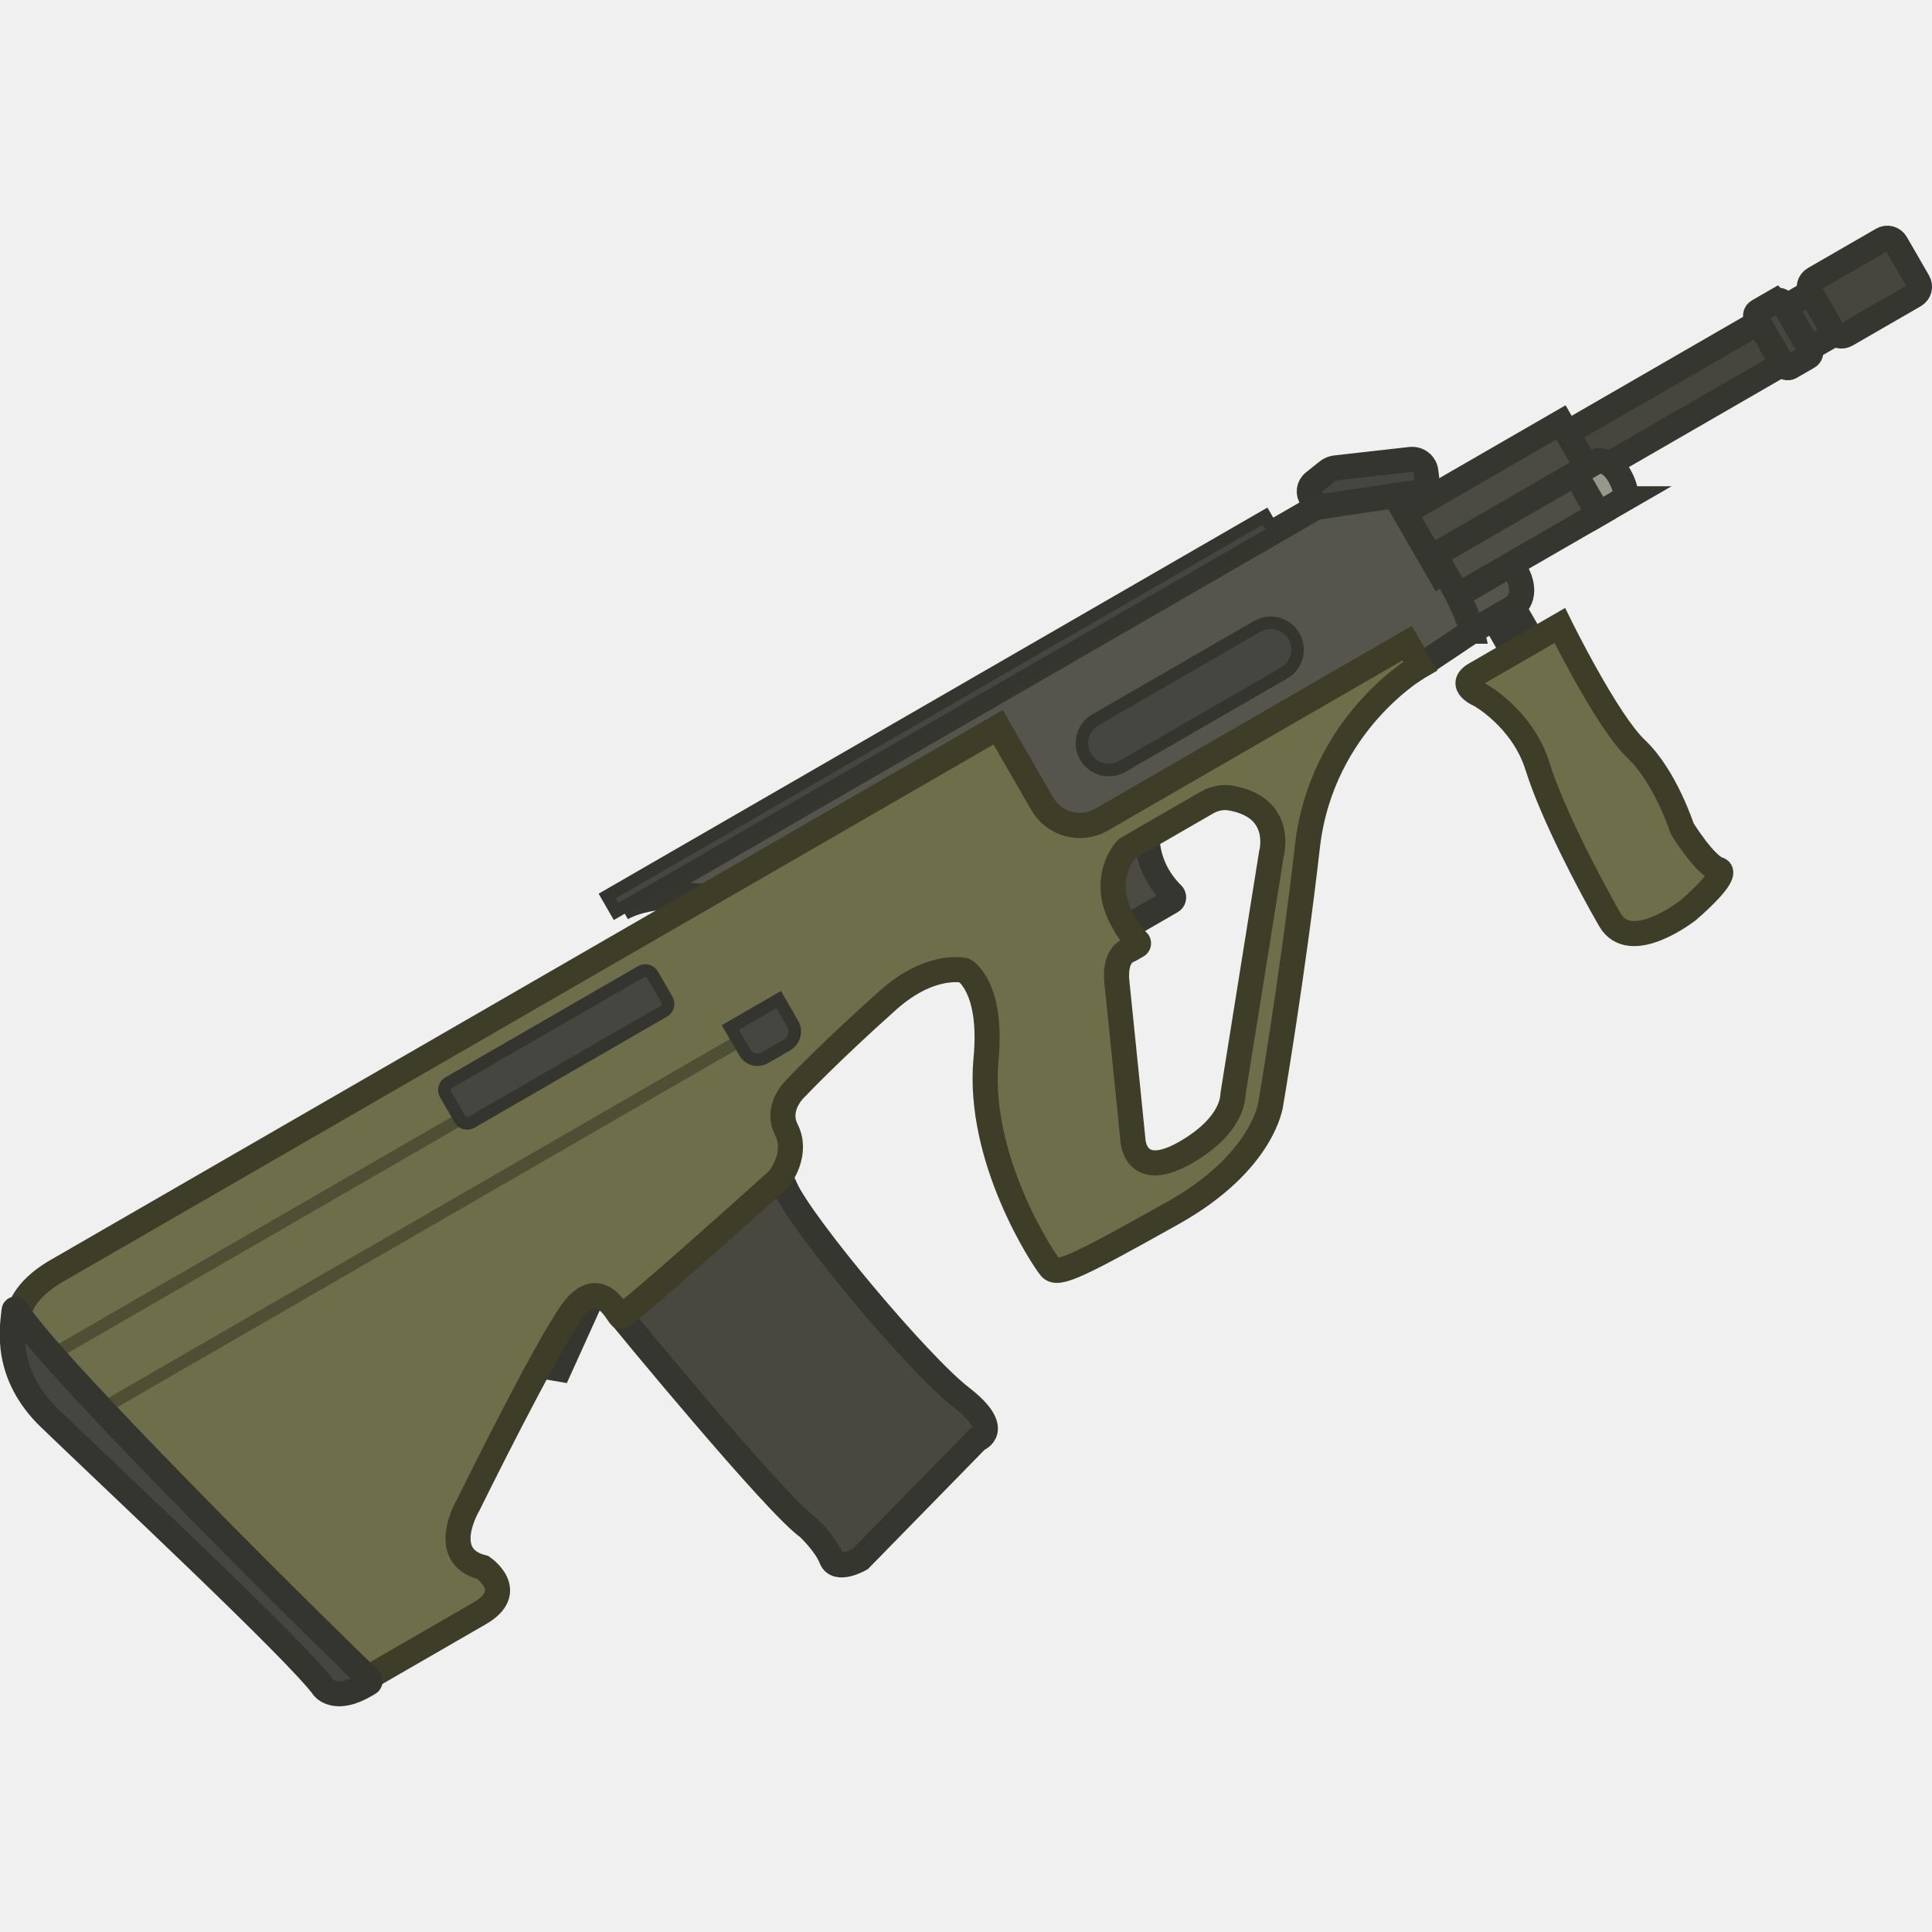
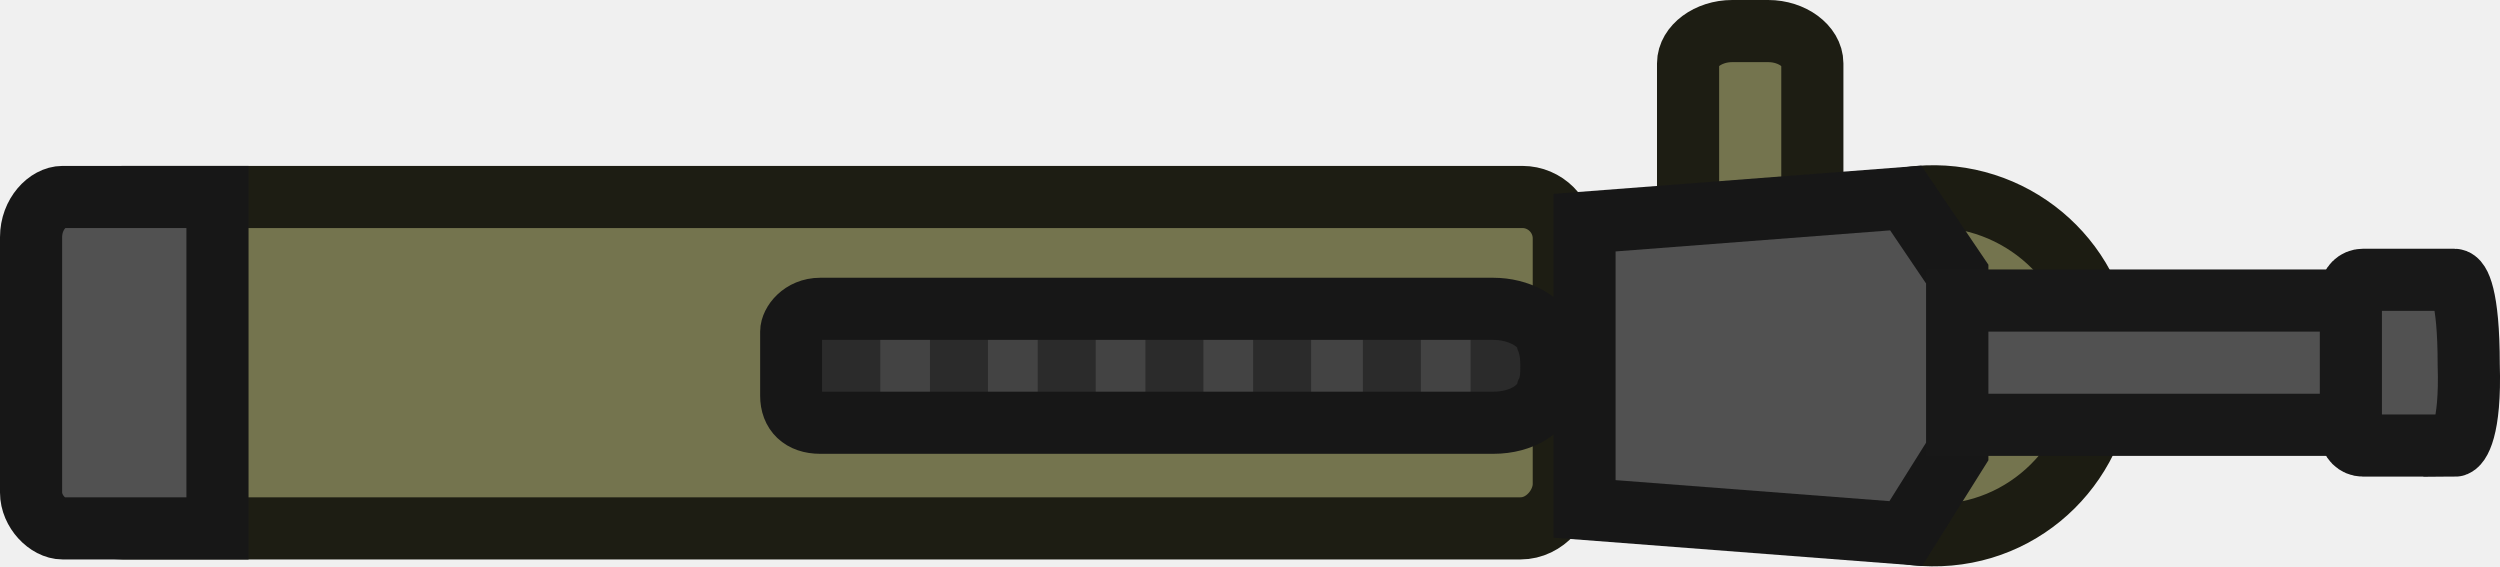
- <svg xmlns="http://www.w3.org/2000/svg" width="110" height="110" viewBox="0 0 110 110" fill="none" version="1.1" id="svg55">
-   <g clip-path="url(#clip0_619_1196)" id="g48" transform="matrix(1.01741,0,0,1.01741,-0.710538,2.271202)">
-     <path d="m 85.385,31.755 -1.092,0.63 1.089,1.887 1.092,-0.631 z" fill="#55554d" stroke="#363630" stroke-width="1.403" stroke-miterlimit="3.994" stroke-linecap="round" id="path2" />
-     <path d="m 83.073,33.093 2.307,-1.332 c 0,0 1.015,-0.596 0.079,-2.16 -0.935,-1.564 -4.607,1.491 -4.607,1.491 z" fill="#55554d" stroke="#363630" stroke-width="1.403" stroke-miterlimit="3.994" stroke-linecap="round" id="path4" />
-     <path d="m 74.77,26.5 -0.669,-0.837 c -0.219,-0.275 -0.168,-0.681 0.114,-0.908 l 0.766,-0.613 c 0.133,-0.107 0.293,-0.173 0.461,-0.191 l 4.189,-0.472 c 0.426,-0.048 0.804,0.246 0.858,0.665 l 0.181,1.425 z" fill="#464640" stroke="#353530" stroke-width="1.403" stroke-miterlimit="3.994" stroke-linecap="round" id="path6" />
-     <path d="m 83.071,33.091 c 0,0 -2.077,1.404 -3.48,2.318 0.36,-0.257 0.581,-0.383 0.581,-0.383 L 79.444,33.764 62.342,43.64 c -1.163,0.672 -2.651,0.273 -3.323,-0.89 l -2.469,-4.276 -16.35,9.44 c -1.265,-0.062 -3.453,-0.044 -4.713,0.684 l 38.86,-22.436 6.237,-0.93 c 0,0 1.397,1.865 -0.151,2.043 -0.201,0.023 -0.31,0.248 -0.196,0.415 0.64,0.926 2.167,3.253 2.758,5.127 0.029,0.092 0.056,0.184 0.077,0.274 z" fill="#55554d" stroke="#363630" stroke-width="1.403" stroke-miterlimit="3.994" stroke-linecap="round" id="path8" />
-     <path d="m 63.749,45.273 1.139,-0.658 c 0.029,0.946 0.341,2.124 1.414,3.193 0.041,0.04 0.065,0.09 0.073,0.142 0.006,0.037 0.003,0.075 -0.007,0.111 -0.017,0.059 -0.057,0.113 -0.116,0.147 l -2.515,1.452 c -0.057,-0.091 -0.101,-0.169 -0.133,-0.227 -0.041,-0.074 -0.061,-0.118 -0.061,-0.118 -1.301,-2.254 0.007,-3.829 0.17,-4.013 0.011,-0.013 0.022,-0.021 0.036,-0.029 z" fill="#4b4b44" stroke="#363630" stroke-width="1.403" stroke-miterlimit="3.994" id="path10" />
-     <path d="m 88.054,21.405 -8.746,5.049 1.988,3.443 8.746,-5.049 z" fill="#4b4b44" stroke="#363630" stroke-width="1.403" stroke-miterlimit="3.994" stroke-linecap="round" id="path12" />
-     <path d="m 29.102,73.89 2.902,0.494 2.581,-5.702 z" fill="#55554d" stroke="#363630" stroke-width="1.403" stroke-miterlimit="3.994" stroke-linecap="round" id="path14" />
-     <path d="m 35.482,71.474 c 0,0 8.643,10.528 10.453,11.782 0,0 0.978,0.926 1.282,1.722 0.304,0.797 1.616,0.039 1.616,0.039 l 6.548,-6.695 c 0,0 1.493,-0.512 -0.896,-2.358 -2.389,-1.847 -8.894,-9.617 -9.837,-11.721 l -3.1,-0.859 -6.499,5.773 z" fill="#484841" stroke="#363630" stroke-width="1.403" stroke-miterlimit="3.994" stroke-linecap="round" id="path16" />
-     <path d="m 83.261,35.5 4.727,-2.729 c 0,0 2.64,5.369 4.273,6.91 1.633,1.54 2.578,4.465 2.578,4.465 0,0 1.262,2.042 2.014,2.27 0.751,0.228 -1.692,2.299 -1.692,2.299 0,0 -3.217,2.52 -4.364,0.535 -1.146,-1.985 -3.229,-5.951 -4.063,-8.613 -0.834,-2.662 -3.207,-3.979 -3.207,-3.979 0,0 -1.329,-0.545 -0.266,-1.159 z" fill="#6e6e4a" stroke="#3d3d28" stroke-width="1.403" stroke-miterlimit="3.994" stroke-linecap="round" id="path18" />
-     <path d="m 62.344,43.64 c -1.163,0.672 -2.651,0.273 -3.323,-0.89 L 56.552,38.474 3.869,68.89 C -0.962,71.68 3.435,75.79 3.435,75.79 l 16.742,16.514 7.359,-4.249 c 2.154,-1.243 0.18,-2.571 0.18,-2.571 -2.545,-0.631 -0.804,-3.519 -0.804,-3.519 0,0 4.357,-8.859 5.843,-10.856 1.488,-1.997 2.494,0.188 2.666,0.33 0.172,0.143 8.57,-7.423 8.792,-7.628 0.222,-0.205 1.143,-1.535 0.492,-2.82 -0.648,-1.284 0.538,-2.34 0.538,-2.34 0,0 1.813,-1.932 5.143,-4.905 2.413,-2.155 4.29,-1.669 4.29,-1.669 0,0 1.588,0.888 1.202,4.952 -0.528,5.574 3.215,11.237 3.617,11.695 0.402,0.458 1.653,-0.171 6.81,-3.057 5.157,-2.885 5.513,-6.16 5.513,-6.16 0,0 1.25,-7.352 2.043,-14.347 0.793,-6.995 6.313,-10.133 6.313,-10.133 L 79.446,33.764 Z m 9.506,1.904 -2.151,13.448 c -0.019,0.165 0.023,1.726 -2.643,3.266 -2.799,1.616 -2.949,-0.621 -2.949,-0.621 0,0 -0.732,-7.273 -0.903,-8.888 -0.149,-1.417 0.482,-1.732 0.64,-1.789 0.03,-0.011 0.058,-0.023 0.085,-0.039 l 0.412,-0.238 c 0.082,-0.047 0.099,-0.162 0.03,-0.228 -0.55,-0.549 -0.825,-1.142 -0.825,-1.142 -1.301,-2.254 0.05,-3.952 0.245,-4.064 l 4.46,-2.575 c 0.4,-0.231 0.868,-0.325 1.323,-0.245 2.933,0.512 2.311,2.982 2.276,3.115 z" fill="#6e6e4a" id="path20" />
-     <path d="m 71.849,45.542 9e-4,0.002 m 0,0 -2.151,13.448 c -0.019,0.165 0.023,1.726 -2.643,3.266 -2.799,1.616 -2.949,-0.621 -2.949,-0.621 0,0 -0.732,-7.273 -0.903,-8.888 -0.149,-1.417 0.482,-1.732 0.64,-1.789 0.03,-0.011 0.058,-0.023 0.085,-0.039 l 0.412,-0.238 c 0.082,-0.047 0.099,-0.162 0.03,-0.228 -0.55,-0.549 -0.825,-1.142 -0.825,-1.142 -1.301,-2.254 0.05,-3.952 0.245,-4.064 l 4.46,-2.575 c 0.4,-0.231 0.868,-0.325 1.323,-0.245 2.933,0.512 2.311,2.982 2.276,3.115 z m -9.506,-1.904 c -1.163,0.672 -2.651,0.273 -3.323,-0.89 L 56.552,38.474 3.869,68.89 C -0.962,71.68 3.435,75.79 3.435,75.79 l 16.742,16.514 7.359,-4.249 c 2.154,-1.244 0.18,-2.571 0.18,-2.571 -2.545,-0.631 -0.804,-3.519 -0.804,-3.519 0,0 4.357,-8.859 5.843,-10.856 1.488,-1.997 2.494,0.188 2.666,0.33 0.172,0.143 8.57,-7.423 8.792,-7.628 0.222,-0.205 1.143,-1.535 0.492,-2.82 -0.648,-1.284 0.538,-2.34 0.538,-2.34 0,0 1.813,-1.932 5.143,-4.905 2.413,-2.155 4.29,-1.669 4.29,-1.669 0,0 1.588,0.888 1.202,4.952 -0.528,5.574 3.215,11.237 3.617,11.695 0.402,0.458 1.653,-0.171 6.81,-3.057 5.157,-2.885 5.513,-6.16 5.513,-6.16 0,0 1.25,-7.352 2.043,-14.347 0.793,-6.995 6.313,-10.133 6.313,-10.133 L 79.446,33.764 Z" stroke="#3d3d28" stroke-width="1.403" stroke-miterlimit="3.994" stroke-linecap="round" id="path22" />
-     <path d="M 2.093,74.059 2.444,74.666 26.924,60.532 26.573,59.925 Z" fill="#4f4f35" id="path24" />
-     <path d="M 4.538,77.28 4.889,77.888 42.498,56.174 42.148,55.566 Z" fill="#4f4f35" id="path26" />
-     <path d="m 36.579,52.139 -10.781,6.224 c -0.222,0.128 -0.297,0.411 -0.17,0.632 l 0.814,1.41 c 0.128,0.221 0.411,0.297 0.632,0.169 l 10.781,-6.224 c 0.222,-0.128 0.297,-0.411 0.17,-0.632 l -0.814,-1.409 c -0.128,-0.222 -0.411,-0.297 -0.632,-0.17 z" fill="#464640" stroke="#353530" stroke-width="0.702" stroke-miterlimit="3.994" stroke-linecap="round" id="path28" />
-     <path d="m 71.055,32.822 -9.057,5.229 c -0.72,0.415 -0.966,1.336 -0.551,2.056 0.416,0.72 1.337,0.968 2.057,0.552 l 9.057,-5.229 c 0.72,-0.416 0.965,-1.337 0.55,-2.057 -0.416,-0.72 -1.336,-0.966 -2.056,-0.551 z" fill="#464640" stroke="#353530" stroke-width="0.702" stroke-miterlimit="3.994" stroke-linecap="round" id="path30" />
-     <path d="m 88.859,24.282 -7.868,4.543 1.298,2.248 7.868,-4.543 z" fill="#4e4e46" stroke="#363630" stroke-width="1.403" stroke-miterlimit="3.994" stroke-linecap="round" id="path32" />
-     <path d="m 41.57,55.266 2.705,-1.562 0.782,1.355 c 0.24,0.416 0.098,0.948 -0.318,1.188 l -1.233,0.712 c -0.396,0.229 -0.904,0.093 -1.133,-0.304 z" fill="#464640" stroke="#353530" stroke-width="0.702" stroke-miterlimit="3.994" stroke-linecap="round" id="path34" />
-     <path d="m 103.203,13.445 -14.807,8.549 1.342,2.324 14.808,-8.549 z" fill="#46463f" stroke="#363630" stroke-width="1.403" stroke-miterlimit="3.994" stroke-linecap="round" id="path36" />
-     <path d="m 100.082,14.611 -0.993,0.574 c -0.14,0.081 -0.188,0.26 -0.107,0.4 l 1.51,2.616 c 0.081,0.14 0.261,0.188 0.401,0.107 l 0.993,-0.574 c 0.14,-0.081 0.188,-0.26 0.107,-0.4 l -1.51,-2.615 c -0.081,-0.14 -0.26,-0.188 -0.4,-0.107 z" fill="#46463f" stroke="#363630" stroke-width="1.403" stroke-miterlimit="3.994" stroke-linecap="round" id="path38" />
-     <path d="m 106.036,11.173 -3.814,2.202 c -0.266,0.154 -0.358,0.495 -0.204,0.762 l 1.245,2.157 c 0.154,0.267 0.495,0.358 0.762,0.204 l 3.814,-2.202 c 0.267,-0.154 0.358,-0.495 0.204,-0.762 l -1.245,-2.157 c -0.154,-0.267 -0.495,-0.358 -0.762,-0.204 z" fill="#46463f" stroke="#363630" stroke-width="1.403" stroke-miterlimit="3.994" stroke-linecap="round" id="path40" />
-     <path d="m 91.628,25.679 -1.469,0.848 -1.298,-2.248 1.273,-0.735 c 0,0 0.656,-0.085 1.177,0.819 0.522,0.904 0.316,1.316 0.316,1.316 z" fill="#97978c" stroke="#363630" stroke-width="1.403" stroke-miterlimit="3.994" stroke-linecap="round" id="path42" />
-     <path d="M 1.659,71.154 C 1.581,71.031 1.501,70.976 1.485,71.121 c -0.105,0.956 -0.571,3.533 1.989,6.006 3.138,3.033 13.954,13.137 15.342,15.099 0.119,0.13 0.784,0.736 2.295,-0.136 l 0.225,-0.13 c 0.09,-0.052 0.105,-0.176 0.028,-0.247 C 19.603,90.076 3.715,74.4 1.659,71.154 Z" fill="#464640" stroke="#353530" stroke-width="1.403" stroke-miterlimit="3.994" stroke-linecap="round" id="path44" />
-     <path d="M 71.496,26.651 34.677,47.909 35.177,48.775 71.996,27.517 Z" fill="#464640" stroke="#353530" stroke-width="0.702" stroke-miterlimit="3.994" stroke-linecap="round" id="path46" />
+ <svg xmlns="http://www.w3.org/2000/svg" id="Layer_2" data-name="Layer 2" width="120.7" height="27.34" viewBox="0 0 120.7 27.34">
+   <defs>
+     <style>
+       .cls-1 {
+         fill: #434343;
+         stroke-width: 1.5px;
+       }
+ 
+       .cls-1, .cls-2, .cls-3, .cls-4, .cls-5, .cls-6 {
+         stroke-miterlimit: 12.06;
+       }
+ 
+       .cls-1, .cls-4, .cls-6 {
+         stroke: #171717;
+       }
+ 
+       .cls-2 {
+         stroke: #1d1d13;
+       }
+ 
+       .cls-2, .cls-3 {
+         fill: #74744e;
+       }
+ 
+       .cls-2, .cls-3, .cls-4, .cls-5, .cls-6 {
+         stroke-width: 3px;
+       }
+ 
+       .cls-3 {
+         stroke: #1c1c12;
+       }
+ 
+       .cls-4, .cls-5 {
+         fill: #515151;
+       }
+ 
+       .cls-5 {
+         stroke: #181818;
+       }
+ 
+       .cls-7 {
+         fill: #2b2b2b;
+       }
+ 
+       .cls-6 {
+         fill: none;
+       }
+     </style>
+   </defs>
+   <g id="Le_aug_an_saf" data-name="Le aug an saf">
+     <g id="g184">
+       <g id="g182">
+         <g id="g872">
+           <path id="path132" class="cls-3" d="M92.6,9.51c-4.5,.4-7.8,4.4-7.4,8.9s4.4,7.8,8.9,7.4,7.8-4.4,7.4-8.9-4.4-7.8-8.9-7.4Z" />
+           <path id="path136" class="cls-2" d="M85.37,15.51h-1.74c-1.16,0-2.13-.73-2.13-1.56V3.06c0-.83,.97-1.56,2.13-1.56h1.74c1.16,0,2.13,.73,2.13,1.56V13.95c0,.83-.97,1.56-2.13,1.56Z" />
+           <path id="path138" class="cls-2" d="M73.41,25.51H5.92c-1.33,0-2.42-1.08-2.42-2.42V11.93c0-1.33,1.08-2.42,2.42-2.42H73.5c1.1,0,2,.9,2,2v11.86c0,1.02-.9,2.14-2.09,2.14Z" />
+           <path id="path140" class="cls-4" d="M92.01,25.76l-15.51-1.19V10.75l15.51-1.19,2.49,3.68v8.55l-2.49,3.97Z" />
+           <path id="path148" class="cls-4" d="M10.5,25.51H3.02c-.71,0-1.52-.82-1.52-1.73V11.45c0-1.12,.81-1.94,1.52-1.94h7.48V25.51Z" />
+           <g id="g180">
+             <path id="path156" class="cls-1" d="M38,19.59v-3.38c0-.44,.5-1.2,1.4-1.2h32.5c1.2,0,2.4,.65,2.6,1.64,.2,.55,.2,1.09,.2,1.42s0,.87-.2,1.31c-.2,.87-1.2,1.64-2.6,1.64H39.4c-.9,0-1.4-.55-1.4-1.42h0Z" />
+           </g>
+           <path id="path144" class="cls-5" d="M114.5,20.51h-20v-6h20v6Z" />
+           <path id="path146" class="cls-5" d="M118.5,21.51h-4.42c-.32,0-.58-.26-.58-.58v-6.84c0-.32,.26-.58,.58-.58h4.42c.2,0,.69,.67,.69,4.1,.1,3.15-.49,3.91-.69,3.91h0Z" />
+         </g>
+       </g>
+     </g>
  </g>
-   <defs id="defs53">
-     <clipPath id="clip0_619_1196">
-       <rect width="110" height="110" fill="white" id="rect50" />
-     </clipPath>
-   </defs>
+   <rect id="rect19" class="cls-7" x="39.7" y="15.61" width="2.8" height="4.1" />
+   <rect id="rect21" class="cls-7" x="65.8" y="15.61" width="2.8" height="4.1" />
+   <rect id="rect23" class="cls-7" x="60.5" y="15.61" width="2.8" height="4.1" />
+   <rect id="rect25" class="cls-7" x="55.3" y="15.61" width="2.8" height="4.1" />
+   <rect id="rect27" class="cls-7" x="50.1" y="15.61" width="2.8" height="4.1" />
+   <rect id="rect29" class="cls-7" x="44.9" y="15.61" width="2.8" height="4.1" />
+   <rect id="rect31" class="cls-7" x="71" y="15.61" width="2.8" height="4.1" />
+   <path id="path156-2" class="cls-6" d="M38.2,19.11v-3.1c0-.4,.5-1.1,1.4-1.1h32.5c1.2,0,2.4,.6,2.6,1.5,.2,.5,.2,1,.2,1.3s0,.8-.2,1.2c-.2,.8-1.2,1.5-2.6,1.5H39.6c-.9,0-1.4-.5-1.4-1.3Z" />
</svg>
